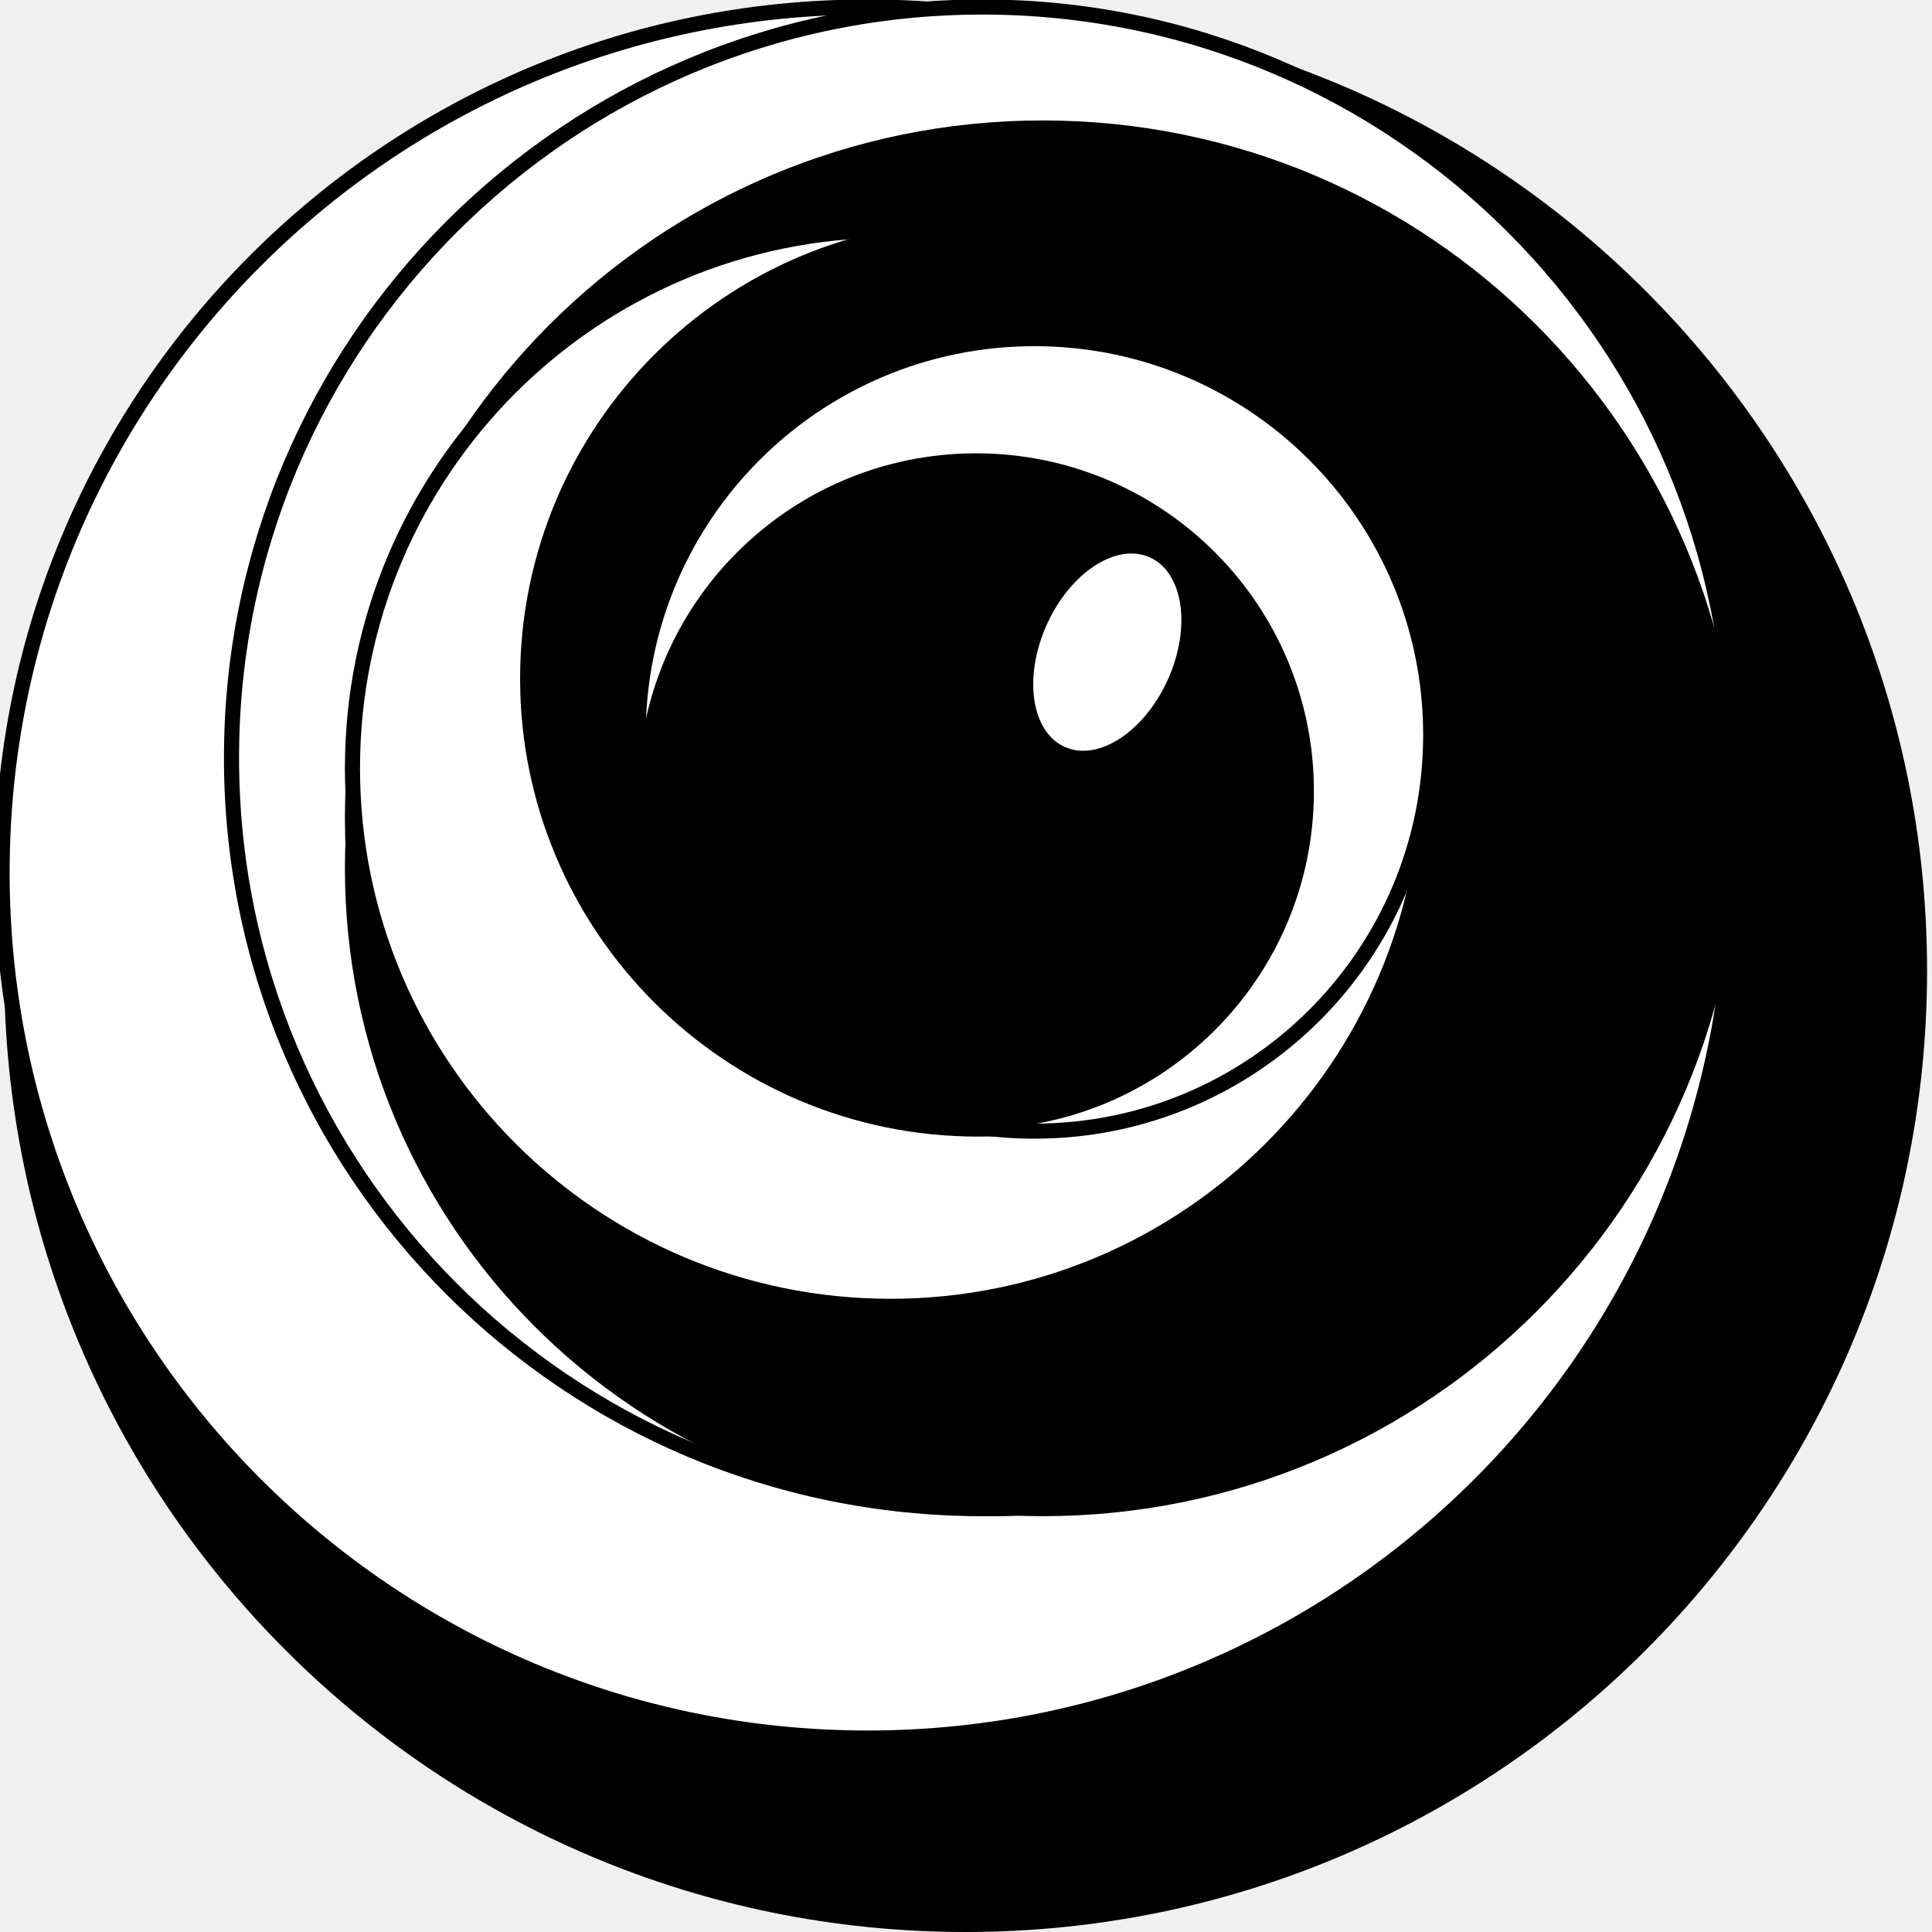
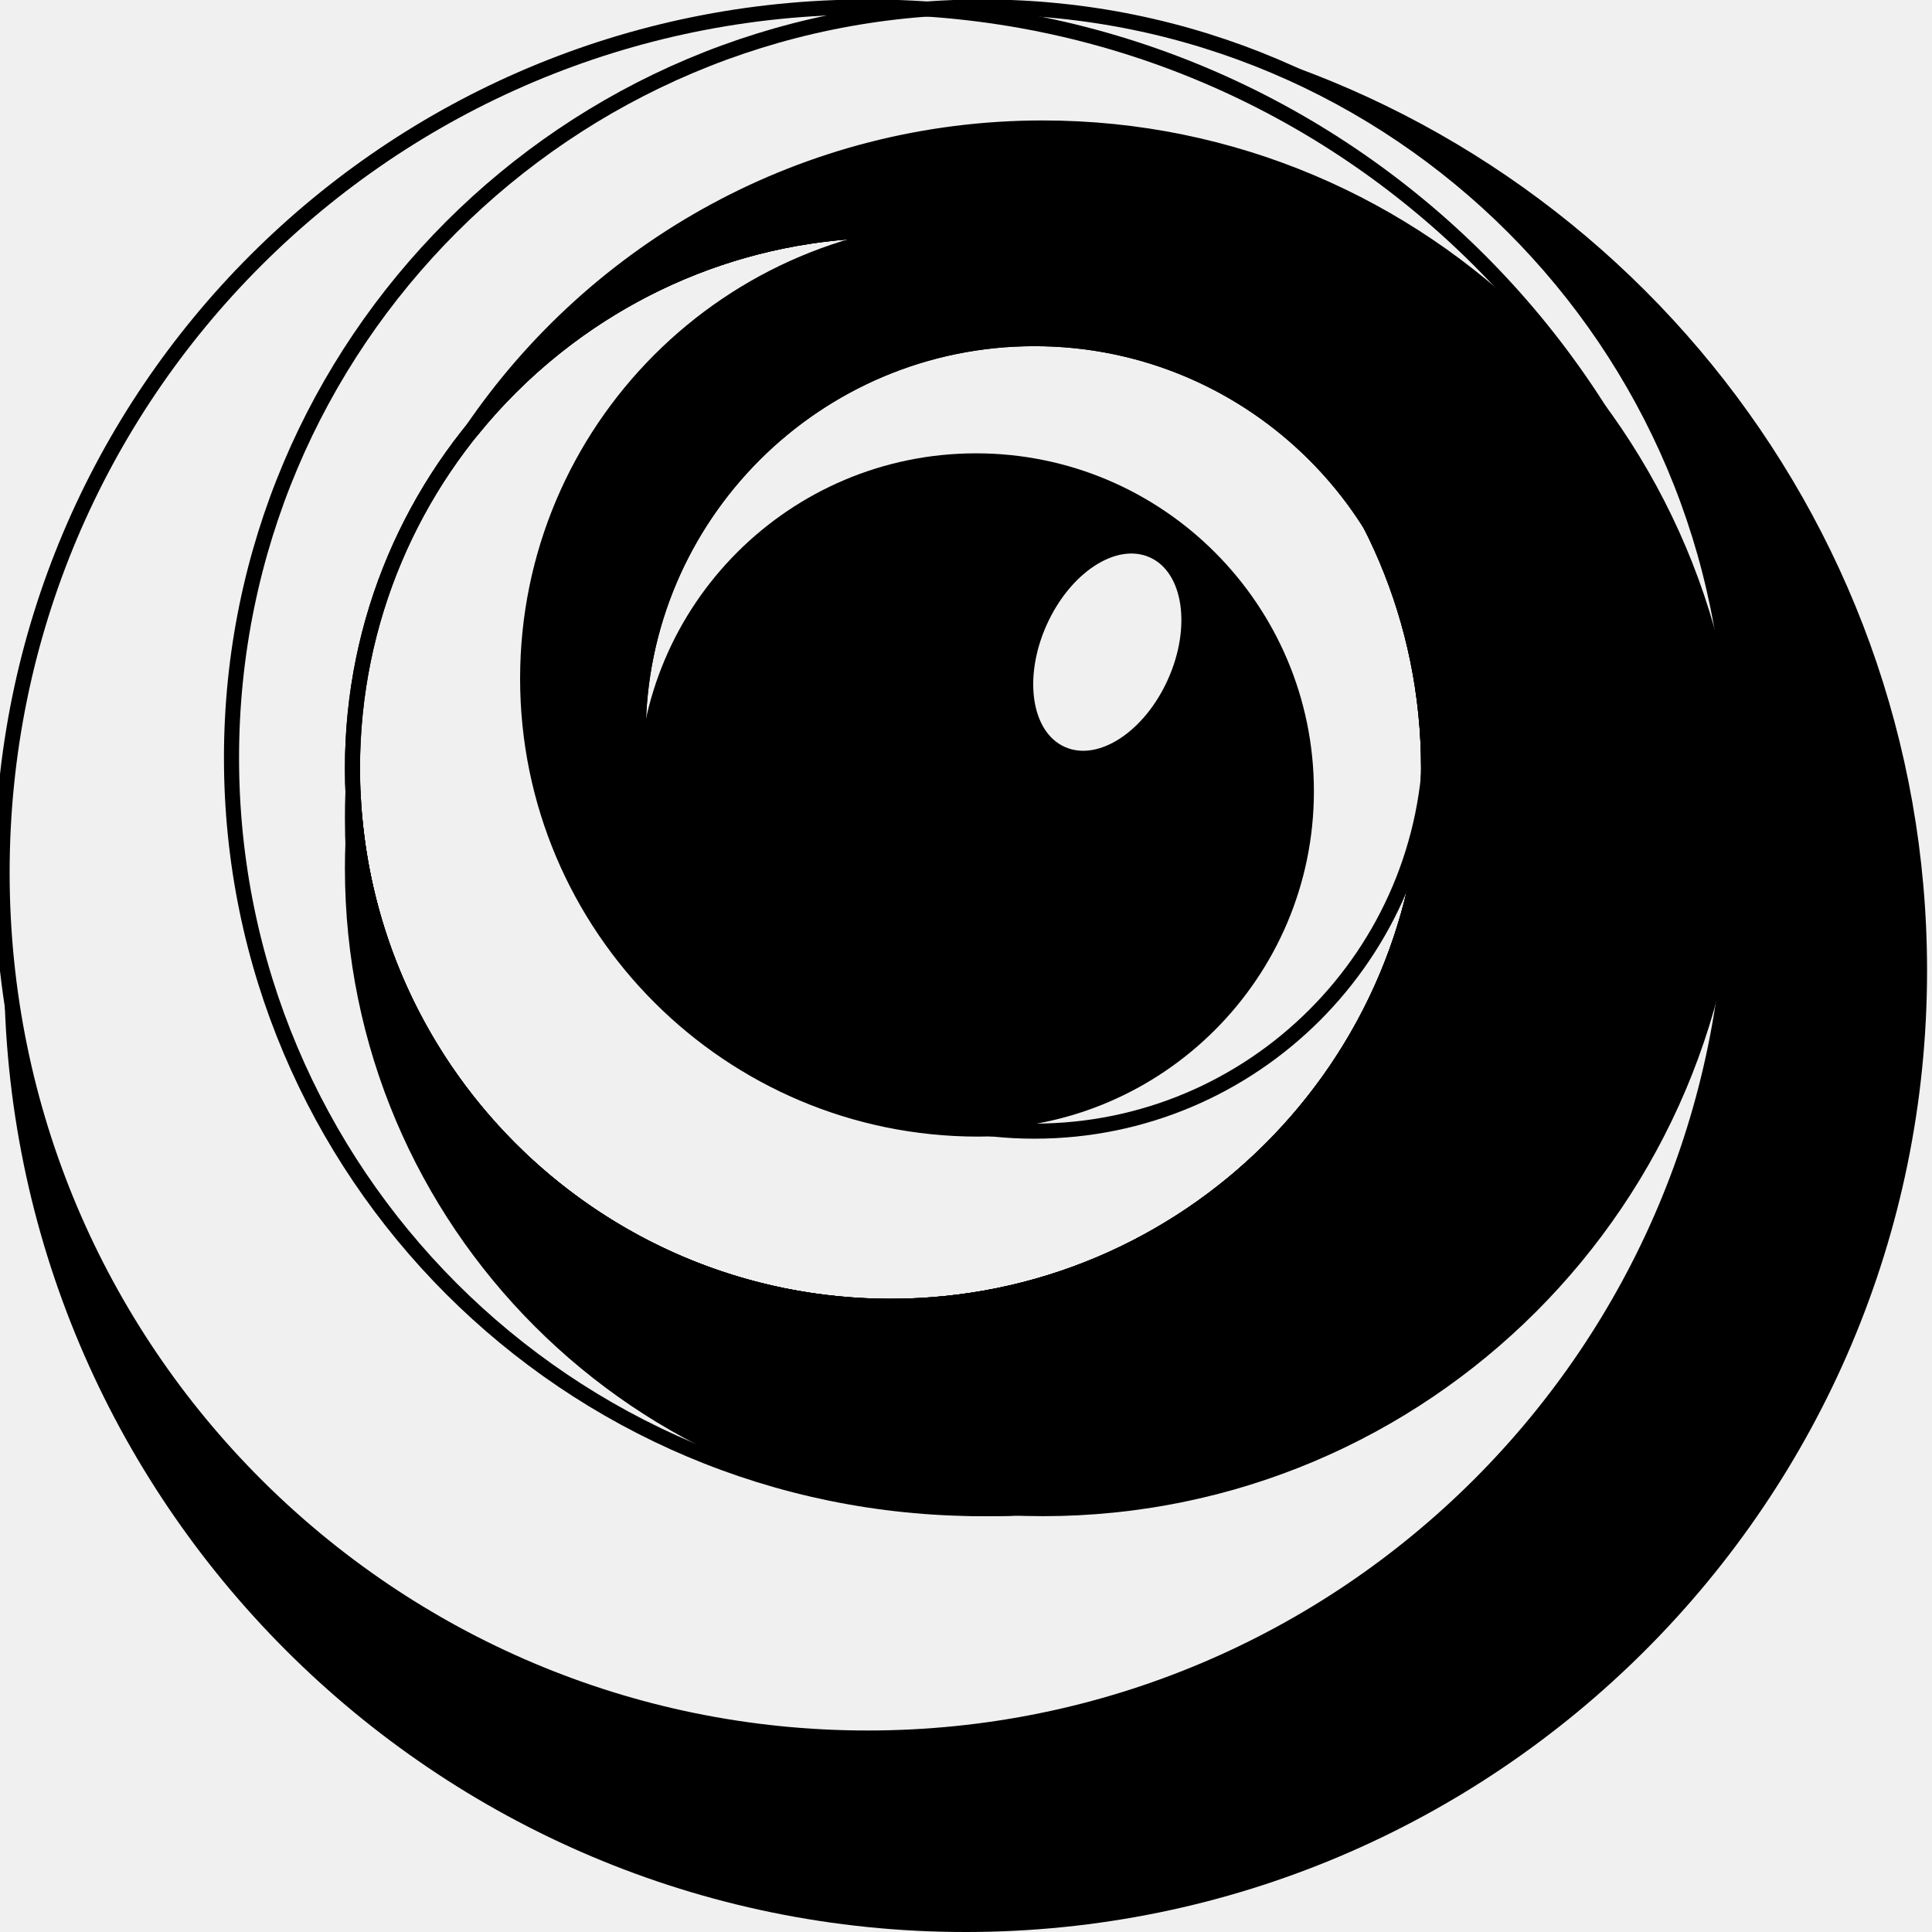
<svg xmlns="http://www.w3.org/2000/svg" width="100%" height="100%" viewBox="0 0 256 256" version="1.1" xml:space="preserve" style="fill-rule:evenodd;clip-rule:evenodd;stroke-linejoin:round;stroke-miterlimit:2;">
-   <circle cx="127.949" cy="128.603" r="127.397" />
-   <circle cx="114.961" cy="115.615" r="114.685" style="fill:white;stroke:black;stroke-width:2px;" />
-   <circle cx="130.16" cy="100.416" r="99.485" style="fill:white;stroke:black;stroke-width:2px;" />
-   <circle cx="138.174" cy="108.43" r="91.471" style="stroke:black;stroke-width:2px;" />
-   <circle cx="131.542" cy="115.062" r="84.839" style="stroke:black;stroke-width:2px;" />
-   <circle cx="118.001" cy="101.798" r="71.298" style="fill:white;stroke:black;stroke-width:2px;" />
-   <circle cx="129.607" cy="89.915" r="59.691" style="stroke:black;stroke-width:2px;" />
-   <circle cx="137.069" cy="97.376" r="52.506" style="fill:white;stroke:black;stroke-width:2px;" />
+   <path d="M155.632,4.228C212.653,16.883 255.346,67.796 255.346,128.603C255.346,198.915 198.261,256 127.949,256C57.637,256 0.552,198.915 0.552,128.603C0.552,127.234 0.574,125.87 0.617,124.511C5.163,183.657 54.658,230.3 114.961,230.3C178.257,230.3 229.646,178.911 229.646,115.615C229.646,112.967 229.556,110.341 229.379,107.737C229.555,105.32 229.645,102.878 229.645,100.416C229.645,54.312 198.216,15.491 155.632,4.228Z" />
+   <circle cx="114.961" cy="115.615" r="114.685" style="fill:none;stroke:black;stroke-width:2px;" />
+   <circle cx="130.16" cy="100.416" r="99.485" style="fill:none;stroke:black;stroke-width:2px;" />
+   <path d="M62.488,57.075C78.953,32.87 106.72,16.959 138.174,16.959C188.658,16.959 229.645,57.946 229.645,108.43C229.645,158.914 188.658,199.901 138.174,199.901C87.69,199.901 46.703,158.914 46.703,108.43C46.703,107.25 46.725,106.076 46.77,104.907C48.4,142.818 79.692,173.096 118.001,173.096C157.351,173.096 189.299,141.148 189.299,101.798C189.299,62.448 157.351,30.5 118.001,30.5C95.58,30.5 75.562,40.872 62.488,57.075Z" style="stroke:black;stroke-width:2px;" />
+   <path d="M122.856,30.663C125.712,30.372 128.61,30.223 131.542,30.223C178.366,30.223 216.381,68.238 216.381,115.062C216.381,161.886 178.366,199.901 131.542,199.901C84.718,199.901 46.703,161.886 46.703,115.062C46.703,112.732 46.797,110.424 46.982,108.141C50.195,144.525 80.788,173.096 118.001,173.096C156.996,173.096 188.721,141.723 189.291,102.863C189.479,101.059 189.575,99.229 189.575,97.376C189.575,87.167 186.655,77.634 181.605,69.568C170.521,47.756 148.544,32.394 122.856,30.663Z" style="stroke:black;stroke-width:2px;" />
+   <circle cx="118.001" cy="101.798" r="71.298" style="fill:none;stroke:black;stroke-width:2px;" />
+   <circle cx="118.001" cy="101.798" r="71.298" style="fill:none;stroke:black;stroke-width:2px;" />
+   <path d="M131.404,149.579C130.807,149.597 130.208,149.606 129.607,149.606C96.663,149.606 69.916,122.859 69.916,89.915C69.916,56.971 96.663,30.224 129.607,30.224C162.551,30.224 189.298,56.971 189.298,89.915C189.298,90.514 189.289,91.11 189.272,91.704C186.44,65.389 164.132,44.87 137.069,44.87C108.09,44.87 84.563,68.397 84.563,97.376C84.563,124.441 105.085,146.751 131.404,149.579Z" style="stroke:black;stroke-width:2px;" />
+   <circle cx="137.069" cy="97.376" r="52.506" style="fill:none;stroke:black;stroke-width:2px;" />
  <circle cx="129.331" cy="104.837" r="44.768" style="fill:none;" />
-   <circle cx="129.331" cy="104.837" r="44.768" />
-   <path d="M141.088,98.971C145.527,100.963 151.648,96.955 154.76,90.02C157.872,83.084 156.796,75.847 152.358,73.856C147.918,71.864 141.798,75.872 138.686,82.807C135.574,89.743 136.649,96.98 141.088,98.971Z" style="fill:white;fill-rule:nonzero;" />
+   <path d="M129.331,60.069C154.039,60.069 174.099,80.129 174.099,104.837C174.099,129.545 154.039,149.605 129.331,149.605C104.623,149.605 84.563,129.545 84.563,104.837C84.563,80.129 104.623,60.069 129.331,60.069ZM141.088,98.971C145.527,100.963 151.648,96.955 154.76,90.02C157.872,83.084 156.796,75.847 152.358,73.856C147.918,71.864 141.798,75.872 138.686,82.807C135.574,89.743 136.649,96.98 141.088,98.971Z" />
</svg>
